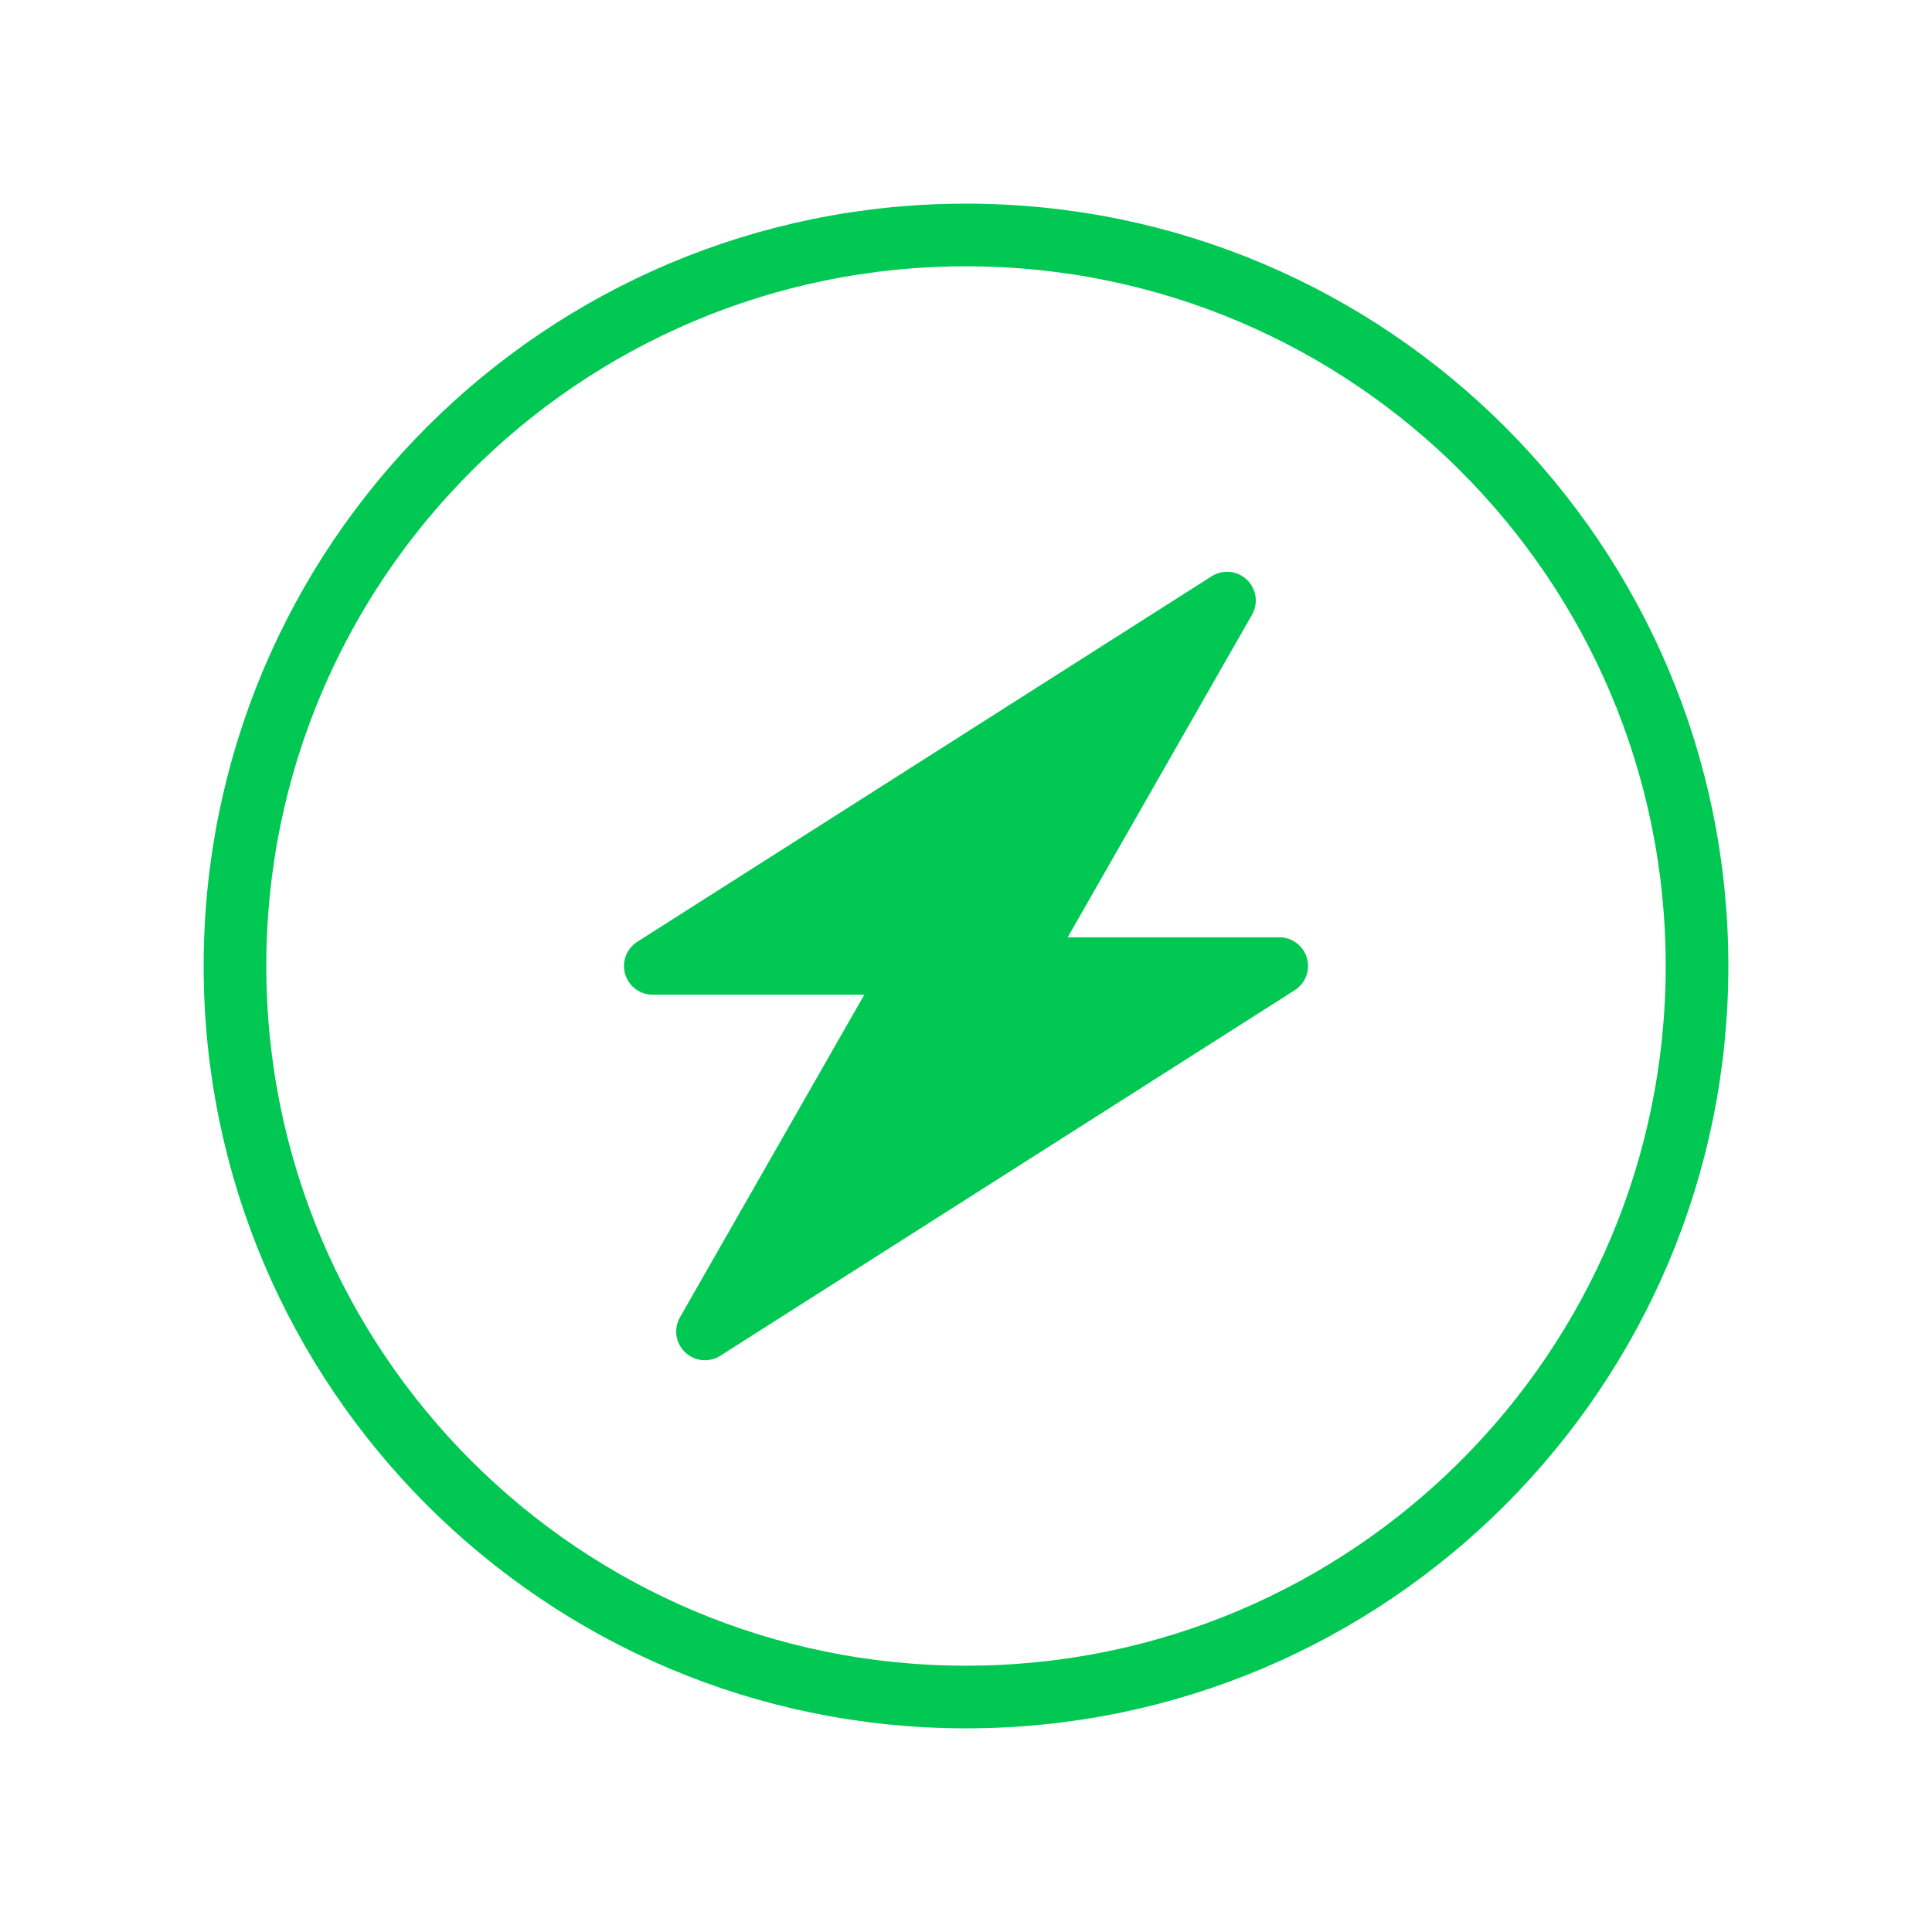
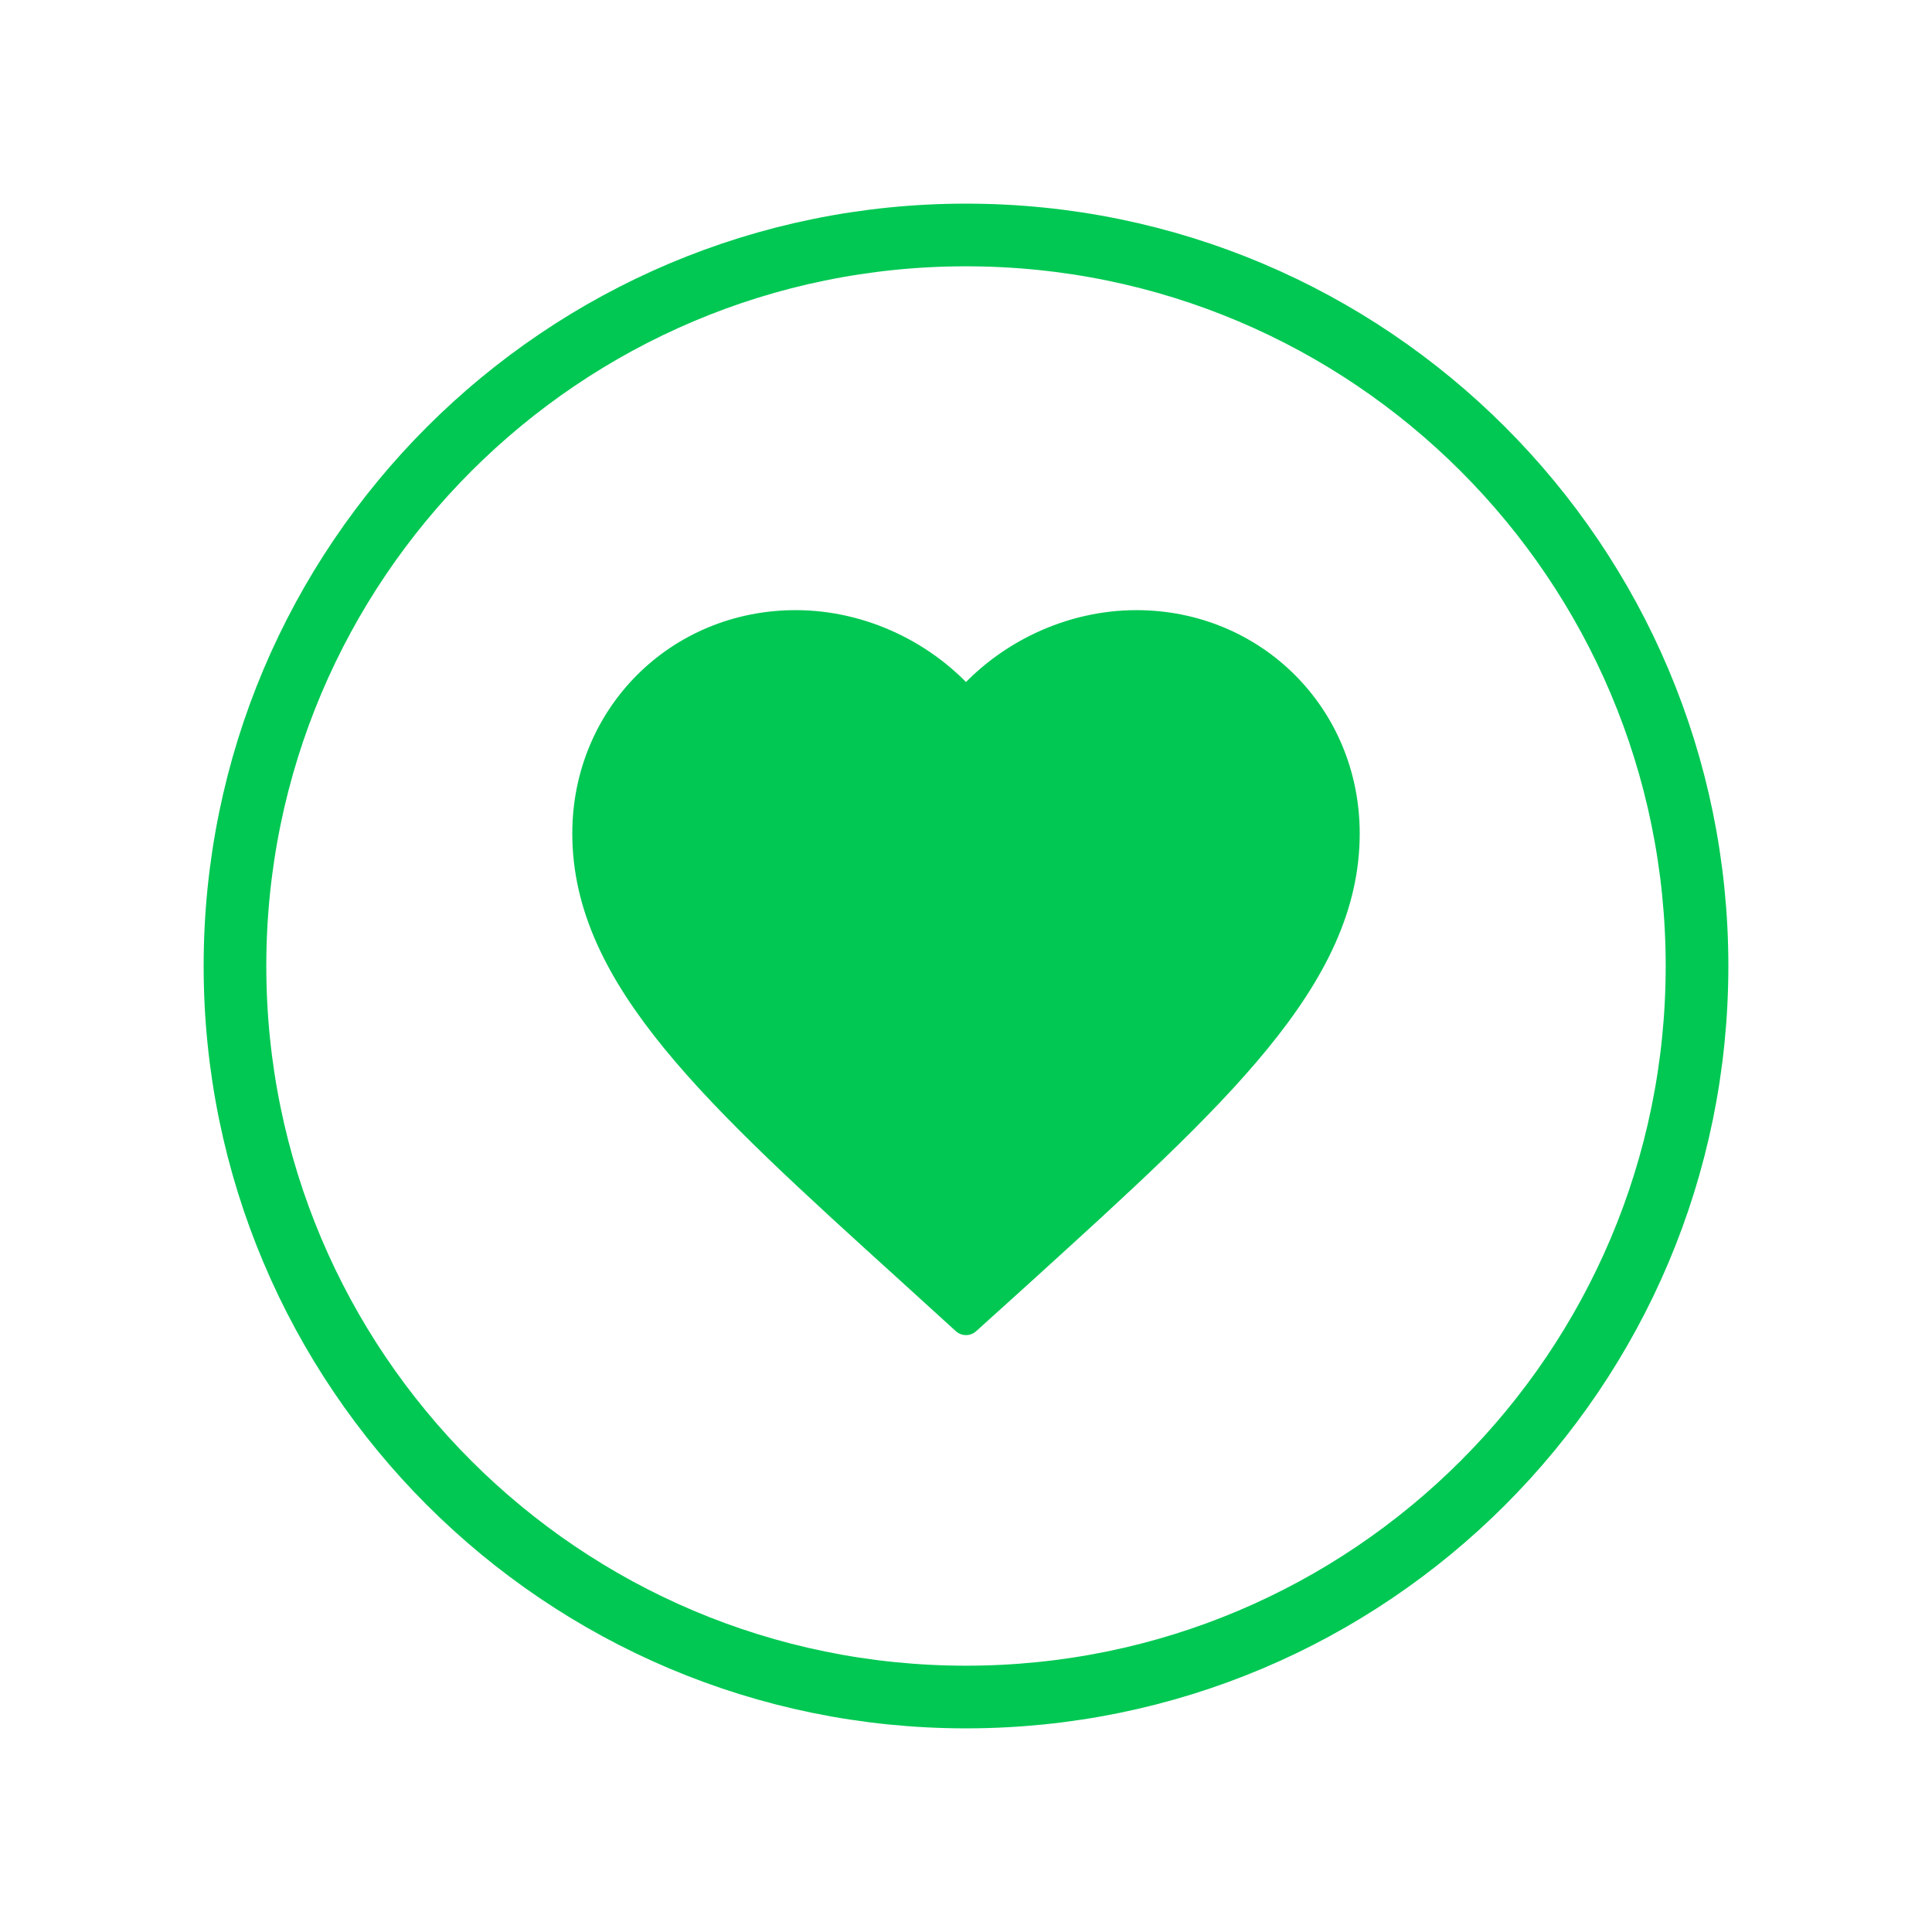
<svg xmlns="http://www.w3.org/2000/svg" viewBox="0 0 512 512" width="100%" height="100%">
  <rect width="512" height="512" fill="#FFFFFF" />
  <g transform="translate(256, 256) scale(6.9189) translate(-54, -54)">
    <circle cx="54" cy="54" r="28" fill="none" stroke="#00C853" stroke-width="2.4" stroke-linecap="round" />
-     <path d="M64,40 L42,54 L52,54 L44,68 L66,54 L56,54 Z" fill="#00C853" stroke="#00C853" stroke-width="2.2" stroke-linejoin="round" stroke-linecap="round" />
+     <path transform="translate(54, 54) scale(1.45) translate(-12, -12)" d="M12,21.35l-1.45,-1.32C5.4,15.36 2,12.28 2,8.5 2,5.42 4.42,3 7.5,3c1.74,0 3.41,0.81 4.5,2.09C13.09,3.81 14.76,3 16.5,3 19.58,3 22,5.42 22,8.5c0,3.78 -3.4,6.86 -8.55,11.54L12,21.35z" fill="#00C853" stroke="#00C853" stroke-width="0.8" stroke-linejoin="round" stroke-linecap="round" />
  </g>
</svg>
